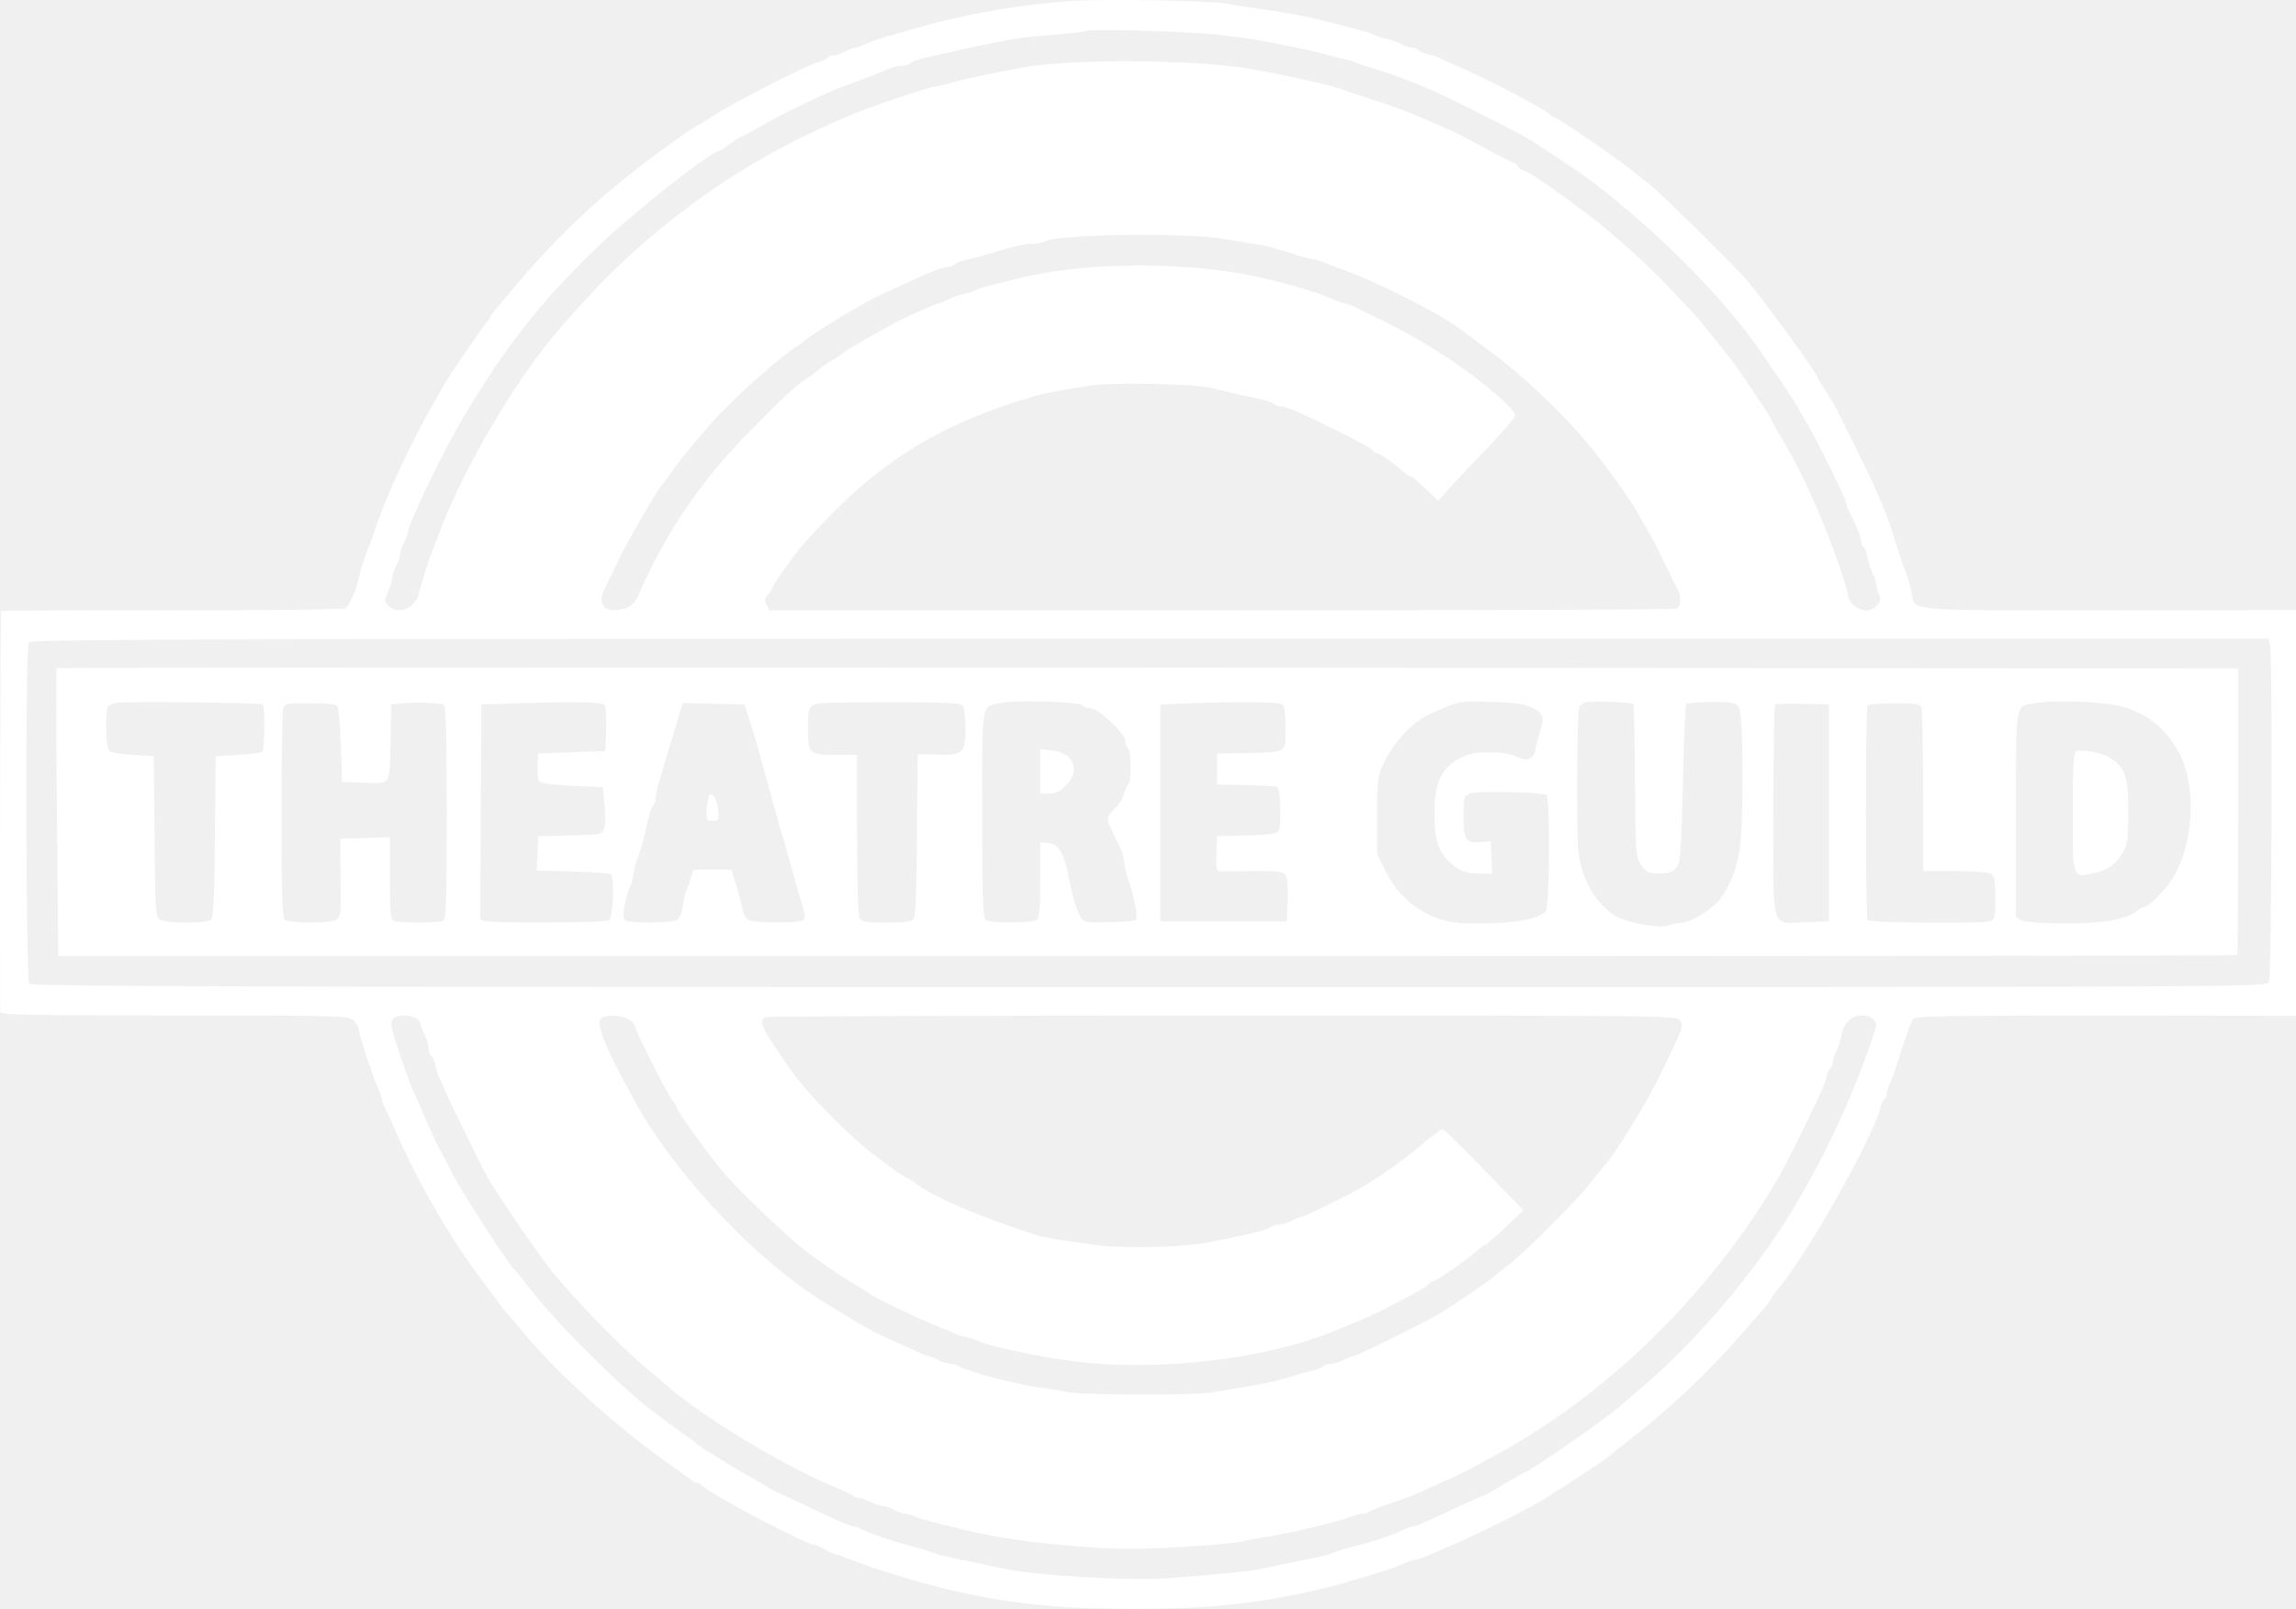
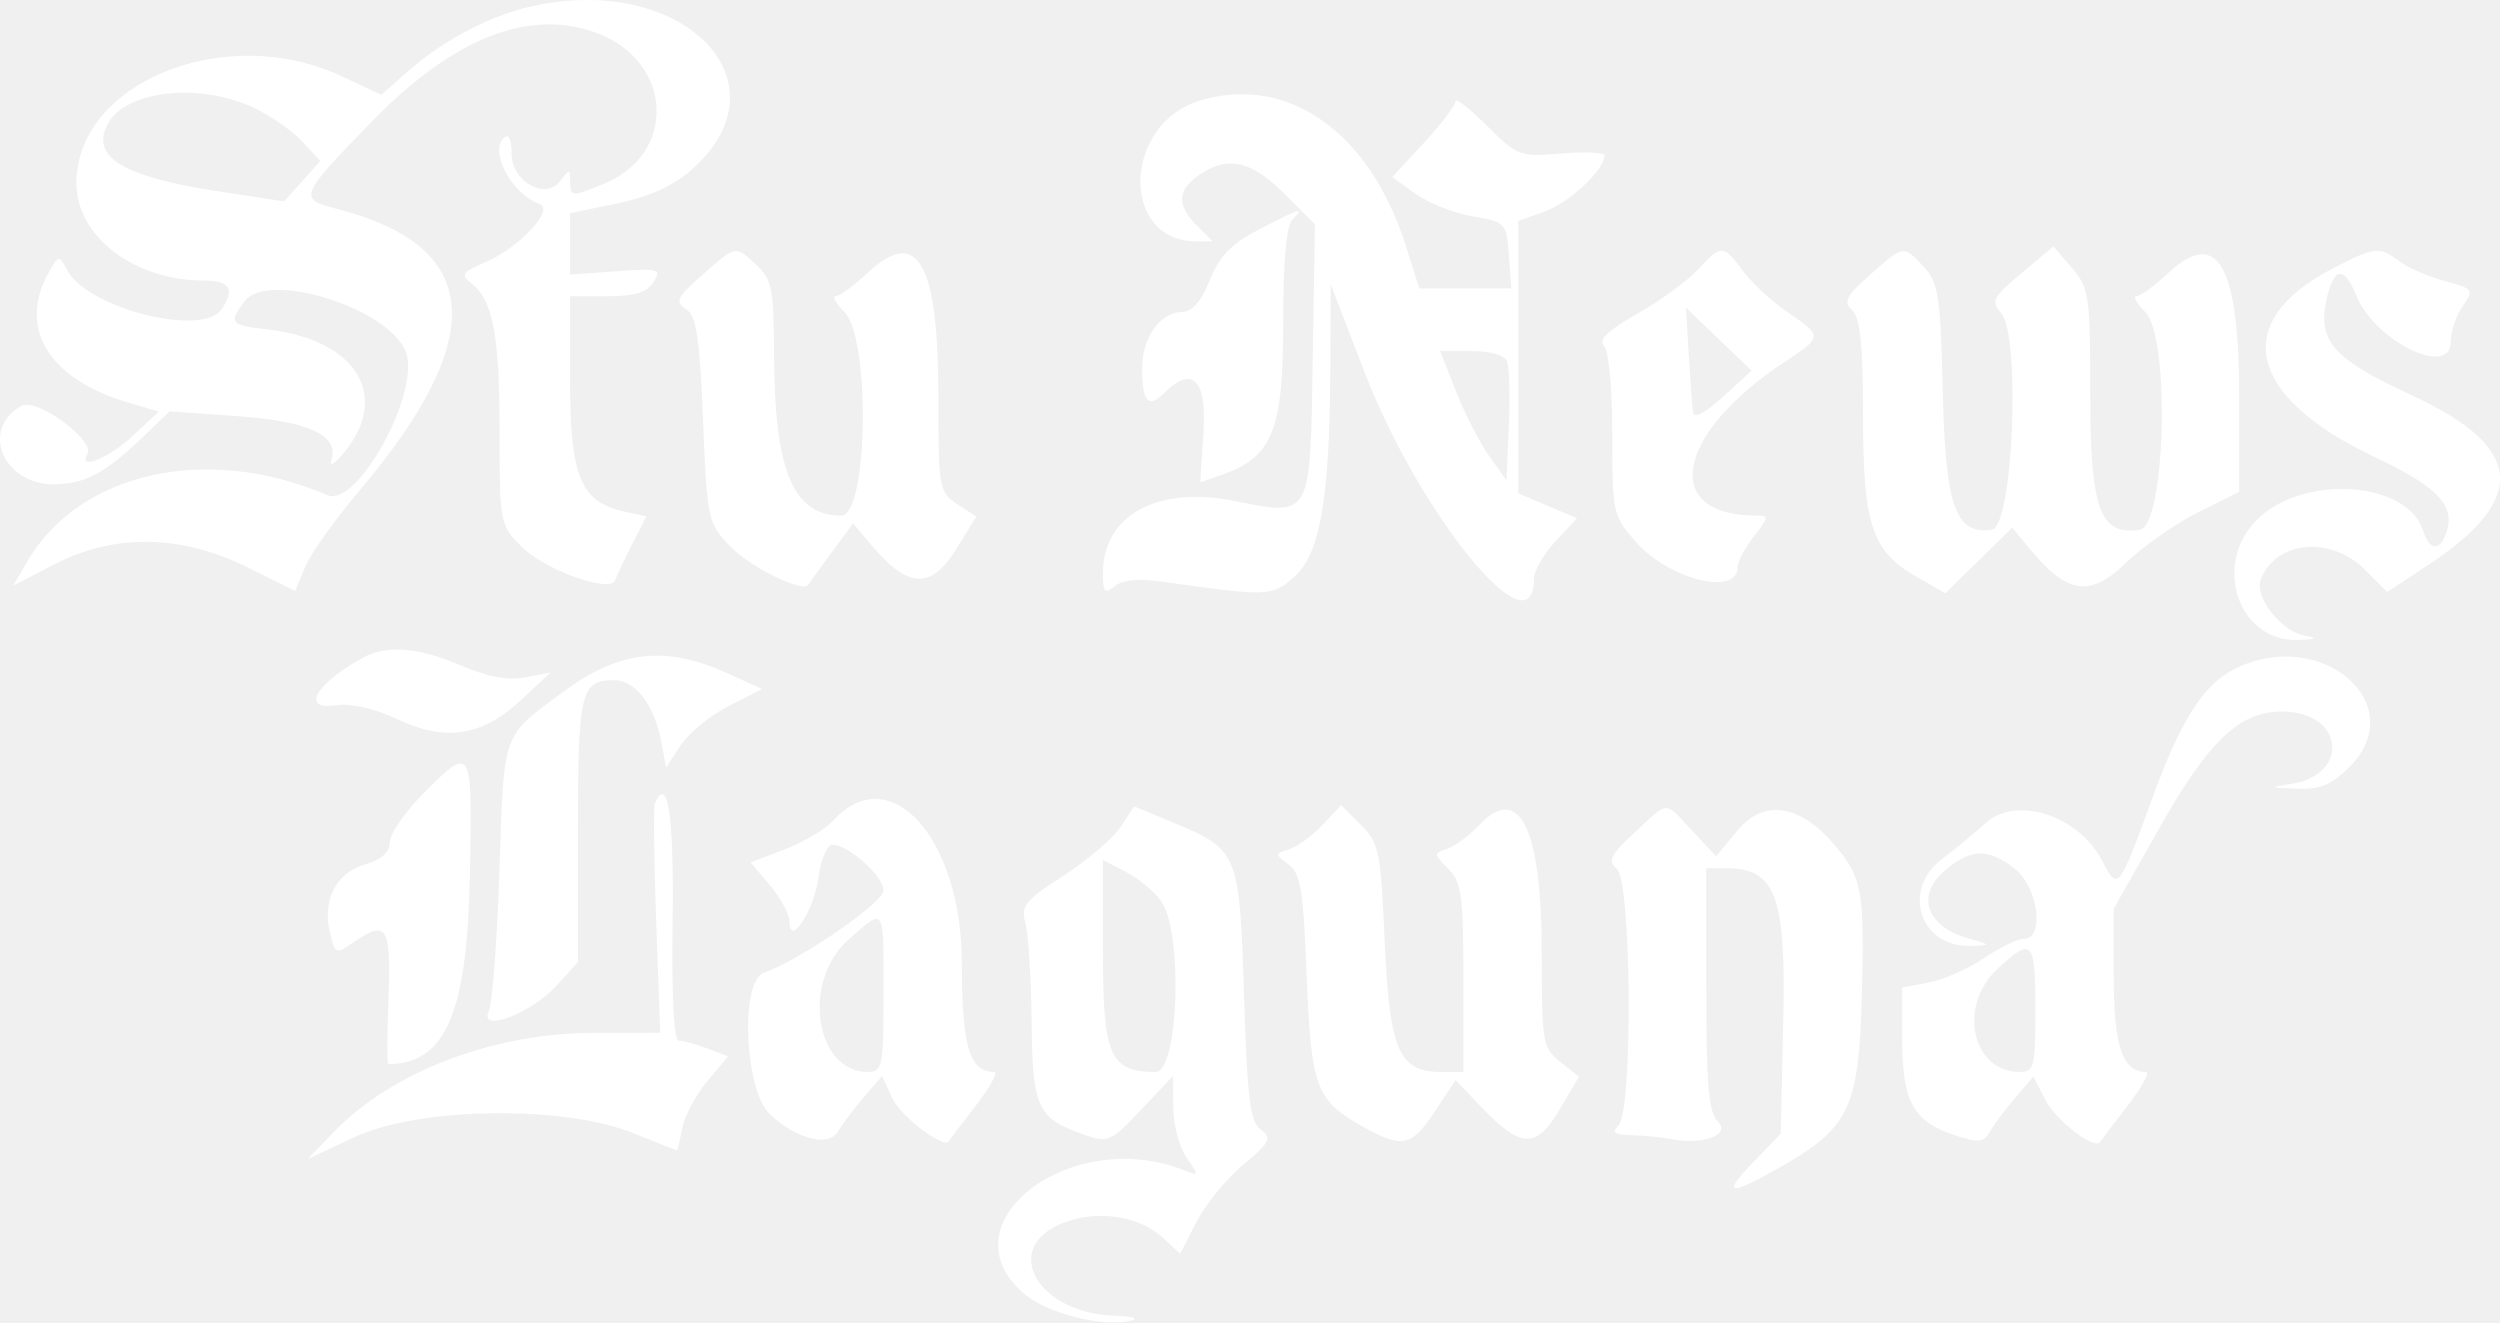
- <svg xmlns="http://www.w3.org/2000/svg" version="1.0" width="889.565pt" height="623.374pt" viewBox="0 0 889.565 623.374" preserveAspectRatio="xMidYMid" id="svg14">
-   <defs id="defs18" />
-   <g transform="matrix(0.1,0,0,-0.1,-4.935242,760.4741)" fill="#ffffff" stroke="none" id="g12">
-     <path d="m 4185,7600 c -215,-17 -423,-55 -620,-114 -27,-8 -68,-20 -90,-26 -22,-6 -54,-18 -72,-26 -17,-8 -35,-14 -41,-14 -5,0 -23,-7 -38,-15 -16,-8 -37,-15 -46,-15 -9,0 -19,-4 -22,-9 -3,-5 -17,-12 -31,-15 -48,-12 -339,-161 -420,-215 -22,-15 -47,-30 -55,-33 -8,-4 -61,-39 -116,-80 -236,-170 -412,-332 -584,-537 -25,-30 -57,-68 -72,-85 -15,-17 -28,-34 -28,-38 0,-4 -6,-13 -14,-21 -15,-15 -158,-225 -169,-248 -4,-8 -23,-41 -42,-74 -87,-152 -190,-376 -225,-490 -6,-16 -14,-39 -18,-50 -18,-41 -34,-91 -43,-132 -9,-47 -36,-104 -53,-115 -6,-5 -307,-8 -670,-8 -362,1 -660,-1 -662,-3 -3,-3 -6,-1003 -4,-1554 0,-10 142,-13 675,-13 662,0 675,0 695,-20 11,-11 20,-27 20,-36 0,-18 54,-181 76,-231 8,-17 14,-36 14,-41 0,-6 7,-23 15,-39 8,-15 26,-55 40,-88 69,-157 166,-333 262,-473 51,-74 147,-204 165,-224 7,-7 37,-43 67,-78 132,-159 357,-362 551,-499 47,-33 90,-65 97,-70 7,-6 17,-11 22,-11 5,0 16,-6 23,-13 36,-35 400,-227 431,-227 7,0 21,-6 32,-13 11,-8 29,-16 40,-20 11,-3 45,-15 75,-27 123,-47 314,-103 440,-129 212,-44 385,-60 650,-60 265,0 438,16 650,60 123,25 325,84 397,115 17,8 36,14 42,14 6,0 27,7 48,16 21,9 47,20 58,25 127,51 386,182 425,214 8,7 20,14 25,16 12,5 187,121 195,129 3,3 43,35 90,72 151,117 300,258 429,406 27,31 63,73 80,92 17,19 31,38 31,41 0,3 11,19 25,35 110,127 370,587 401,710 3,13 10,27 15,30 5,3 9,12 9,21 0,8 6,29 14,46 8,18 22,57 31,87 33,104 48,145 58,158 8,10 165,12 746,12 l 736,-1 v 786 786 l -720,-1 c -801,0 -757,-4 -769,67 -4,21 -13,54 -20,73 -8,19 -23,64 -35,100 -28,91 -42,130 -59,170 -9,19 -21,49 -28,65 -16,38 -142,293 -157,320 -7,11 -24,39 -39,63 -16,24 -28,45 -28,47 0,12 -194,280 -269,370 -39,47 -343,347 -380,375 -18,14 -56,44 -84,66 -55,44 -275,194 -285,194 -3,0 -13,6 -21,14 -29,25 -244,137 -356,185 -27,12 -57,25 -65,30 -9,5 -30,12 -48,15 -17,4 -34,12 -37,17 -4,5 -14,9 -23,9 -9,0 -29,6 -44,14 -15,8 -41,17 -59,21 -19,4 -40,11 -49,16 -8,4 -35,13 -60,19 -25,6 -70,18 -100,26 -75,21 -190,43 -280,54 -41,6 -96,14 -122,20 -65,13 -489,20 -623,10 z m 565,-128 c 58,-6 134,-15 170,-22 128,-24 216,-42 260,-55 25,-7 61,-16 80,-20 19,-4 41,-11 50,-15 8,-4 42,-16 75,-25 33,-10 74,-24 90,-31 17,-6 57,-22 90,-35 33,-13 125,-57 205,-97 199,-102 197,-100 270,-149 36,-24 73,-49 84,-56 240,-158 561,-465 720,-687 69,-97 169,-245 177,-264 5,-12 18,-34 29,-51 27,-42 150,-291 150,-303 0,-6 6,-23 14,-39 27,-51 46,-101 46,-116 0,-9 4,-18 9,-21 5,-3 12,-21 15,-40 4,-20 13,-48 21,-63 8,-15 15,-36 15,-46 0,-10 4,-26 10,-36 14,-27 -14,-61 -51,-61 -31,0 -69,30 -69,55 0,23 -63,204 -100,290 -5,11 -18,43 -30,70 -35,83 -83,176 -127,251 -24,39 -43,74 -43,77 0,7 -147,225 -160,237 -3,3 -30,36 -60,75 -30,38 -62,77 -70,86 -8,8 -46,49 -85,90 -101,108 -226,221 -335,304 -123,93 -223,162 -249,170 -12,3 -21,10 -21,15 0,4 -8,10 -17,14 -10,3 -45,21 -78,39 -106,58 -139,75 -175,91 -19,8 -65,28 -101,44 -36,17 -117,47 -180,67 -63,20 -123,41 -134,45 -38,15 -234,58 -365,80 -207,34 -677,37 -857,5 -129,-23 -231,-45 -287,-61 -26,-8 -55,-14 -62,-14 -18,0 -242,-75 -316,-106 -249,-104 -447,-215 -643,-362 -185,-139 -321,-267 -495,-468 -168,-193 -366,-527 -465,-784 -9,-25 -22,-56 -27,-70 -18,-45 -58,-172 -58,-183 0,-6 -10,-21 -22,-34 -25,-27 -69,-30 -92,-7 -19,19 -19,17 -1,61 8,19 15,43 15,52 0,9 7,29 15,45 8,15 15,36 15,45 0,9 7,29 15,45 8,15 15,33 15,38 0,32 138,318 219,453 158,266 293,437 507,645 138,135 449,380 480,380 3,0 20,11 37,24 18,14 43,30 57,35 14,6 48,25 75,41 69,41 241,124 320,153 77,28 130,49 163,63 18,8 43,14 55,14 13,0 27,4 33,10 5,5 30,14 54,20 25,5 72,16 105,24 33,8 87,20 120,26 33,6 81,16 107,21 26,6 101,14 168,19 67,5 125,12 128,15 9,9 357,-1 492,-13 z m 40,-793 c 30,-5 80,-13 111,-18 55,-8 74,-13 175,-45 29,-9 57,-16 64,-16 7,0 26,-6 43,-14 18,-7 55,-21 82,-31 111,-39 361,-165 430,-217 6,-4 66,-49 134,-99 137,-102 306,-266 404,-392 65,-83 147,-200 160,-227 4,-8 21,-37 37,-65 16,-27 48,-88 70,-135 23,-47 45,-93 51,-102 14,-27 11,-65 -7,-72 -9,-3 -803,-6 -1764,-6 H 3031 l -11,21 c -9,16 -8,24 4,38 9,10 16,21 16,24 0,9 61,97 108,157 20,25 81,90 136,146 218,218 444,348 771,443 40,12 93,22 220,42 82,13 398,7 465,-9 43,-11 92,-22 190,-43 24,-5 49,-14 54,-19 6,-6 18,-10 28,-10 22,0 63,-18 226,-98 72,-36 132,-69 132,-73 0,-5 5,-9 10,-9 12,0 62,-34 100,-67 13,-13 28,-23 32,-23 7,0 12,-4 72,-60 l 37,-35 41,45 c 22,25 90,96 149,158 60,62 109,120 109,127 0,24 -120,127 -245,212 -83,56 -197,122 -280,161 -39,18 -83,40 -98,48 -16,8 -33,14 -39,14 -5,0 -24,6 -41,14 -58,26 -161,57 -267,82 -286,67 -687,67 -955,0 -33,-8 -80,-20 -105,-26 -25,-6 -52,-15 -60,-19 -9,-5 -30,-12 -49,-16 -18,-4 -44,-13 -59,-21 -15,-8 -30,-14 -34,-14 -6,0 -126,-52 -158,-69 -75,-39 -203,-113 -210,-121 -3,-3 -23,-17 -45,-30 -22,-13 -46,-30 -54,-38 -8,-7 -26,-21 -40,-30 -45,-29 -83,-63 -211,-192 -197,-197 -339,-402 -445,-647 -13,-30 -27,-45 -48,-53 -81,-28 -120,9 -83,78 8,15 29,59 47,97 31,68 153,279 173,301 6,6 18,22 26,34 27,42 110,144 177,218 77,86 268,256 322,286 9,5 18,12 21,15 20,23 231,152 297,181 27,12 75,34 108,50 100,46 135,60 155,60 10,0 21,4 25,9 3,5 20,12 38,16 17,4 52,13 77,20 118,36 155,45 187,45 19,0 43,5 54,10 51,28 546,34 689,9 z M 8844,5108 c 11,-41 7,-1288 -4,-1309 -11,-19 -70,-19 -4340,-19 -3452,0 -4330,3 -4337,13 -14,21 -16,1307 -2,1323 10,12 651,14 4344,14 H 8838 Z M 1661,3660 c 10,-6 19,-17 19,-24 0,-8 7,-27 15,-42 8,-16 15,-39 15,-51 0,-12 4,-24 9,-28 5,-3 13,-20 17,-37 3,-18 10,-39 15,-48 4,-8 16,-33 25,-55 20,-48 149,-312 167,-340 56,-91 168,-256 231,-338 80,-104 266,-298 376,-390 47,-40 87,-74 90,-77 3,-3 23,-19 45,-36 162,-125 425,-279 595,-349 36,-15 69,-31 75,-36 5,-5 16,-9 25,-9 8,0 28,-7 44,-15 15,-8 36,-15 45,-15 9,0 29,-7 45,-15 15,-8 34,-15 41,-15 8,0 26,-5 42,-12 27,-11 70,-22 203,-54 132,-30 230,-44 415,-60 158,-12 225,-13 395,-4 113,6 223,16 245,21 22,5 67,14 100,19 92,14 285,60 328,78 16,7 36,12 46,12 9,0 21,4 26,8 6,5 42,19 80,31 39,13 95,34 125,48 30,14 75,34 100,45 25,11 59,28 75,36 17,9 60,32 96,52 427,227 826,612 1090,1050 25,41 73,134 108,205 84,174 89,186 97,218 3,15 10,30 15,33 5,3 9,13 9,22 0,9 6,29 14,43 7,14 16,43 20,63 9,49 38,76 80,76 38,0 61,-21 53,-47 -91,-286 -242,-596 -402,-829 -147,-212 -335,-422 -515,-574 -36,-30 -67,-57 -70,-60 -36,-36 -334,-244 -368,-257 -9,-4 -49,-26 -88,-50 -39,-24 -74,-43 -78,-43 -3,0 -47,-20 -98,-44 -137,-64 -165,-76 -176,-76 -6,0 -23,-6 -39,-14 -42,-21 -101,-40 -203,-67 -25,-6 -54,-16 -65,-20 -20,-9 -60,-18 -165,-39 -30,-6 -77,-16 -104,-22 -50,-11 -145,-21 -370,-38 -151,-11 -517,10 -641,38 -28,6 -75,16 -105,22 -105,21 -145,30 -165,39 -11,4 -40,14 -65,20 -95,25 -183,55 -212,71 -10,6 -23,10 -29,10 -13,0 -53,17 -186,81 -56,27 -105,49 -108,49 -2,0 -33,17 -67,38 -35,21 -70,41 -78,45 -8,4 -27,15 -42,25 -14,9 -48,30 -75,46 -26,16 -53,34 -59,40 -6,6 -22,18 -34,26 -12,8 -43,31 -69,50 -25,19 -50,38 -56,42 -112,81 -370,336 -473,468 -37,47 -69,87 -73,90 -18,13 -201,298 -234,362 -20,40 -44,87 -54,103 -9,17 -27,55 -40,85 -47,109 -54,125 -63,143 -12,25 -68,185 -78,227 -6,22 -5,39 2,47 13,16 62,17 89,3 z m 827,-6 c 12,-8 22,-21 22,-27 0,-16 128,-268 146,-288 8,-8 14,-18 14,-22 0,-14 112,-170 180,-252 57,-69 241,-245 321,-307 47,-36 121,-88 165,-114 43,-26 81,-50 84,-53 9,-10 193,-98 255,-122 33,-13 65,-26 70,-30 6,-4 26,-10 45,-14 19,-4 41,-11 50,-16 35,-18 213,-57 350,-76 327,-46 761,3 1035,117 17,7 46,19 65,27 45,18 101,44 120,54 8,5 48,25 88,46 40,20 78,43 84,50 6,7 14,13 19,13 11,0 136,86 168,116 14,13 29,24 33,24 4,0 39,30 78,68 l 72,67 -153,158 c -83,86 -156,157 -161,157 -4,0 -41,-27 -81,-61 -73,-62 -179,-136 -252,-176 -63,-35 -204,-103 -214,-103 -5,0 -22,-7 -37,-15 -16,-8 -38,-15 -50,-15 -11,0 -24,-4 -30,-9 -11,-11 -104,-33 -249,-61 -94,-18 -330,-23 -420,-10 -44,6 -109,15 -144,20 -35,5 -77,14 -95,19 -215,69 -390,143 -463,197 -17,13 -34,24 -38,24 -5,0 -64,39 -75,50 -3,3 -21,16 -40,30 -91,64 -261,234 -330,330 -120,169 -136,202 -104,214 9,3 807,6 1774,6 1752,0 1759,0 1770,-20 12,-23 9,-32 -82,-217 -55,-113 -171,-299 -215,-348 -10,-11 -36,-43 -57,-70 -49,-62 -257,-271 -311,-310 -22,-17 -42,-33 -45,-36 -11,-14 -180,-129 -230,-158 -79,-44 -316,-161 -328,-161 -5,0 -23,-7 -38,-15 -16,-8 -39,-15 -51,-15 -12,0 -24,-4 -28,-9 -3,-5 -20,-12 -38,-16 -17,-4 -50,-12 -72,-20 -52,-17 -126,-34 -206,-46 -35,-6 -86,-14 -114,-19 -70,-12 -499,-11 -560,1 -27,6 -77,14 -110,18 -93,13 -292,66 -309,82 -6,5 -19,9 -30,9 -12,0 -34,7 -50,15 -15,8 -32,15 -37,15 -5,0 -44,16 -86,36 -43,19 -93,42 -112,51 -38,17 -175,99 -256,153 -252,168 -547,490 -689,753 -54,99 -64,119 -95,183 -38,81 -47,124 -30,135 22,14 83,10 107,-7 z" id="path2" />
-     <path d="m 269,5016 c -2,-2 -2,-254 1,-560 l 5,-556 h 4219 c 2321,0 4221,2 4223,4 2,2 4,252 4,557 v 554 l -4224,3 c -2323,1 -4226,0 -4228,-2 z m 799,-141 c 9,-9 7,-174 -3,-183 -3,-4 -46,-9 -93,-12 l -87,-5 -3,-309 c -1,-208 -6,-314 -13,-323 -15,-17 -178,-18 -202,0 -15,11 -17,45 -19,322 l -3,310 -83,5 c -59,4 -86,9 -92,20 -11,18 -13,150 -2,167 4,6 21,13 37,15 56,6 556,0 563,-7 z m 700,0 c 9,-4 12,-96 12,-419 0,-368 -2,-415 -16,-420 -9,-3 -51,-6 -94,-6 -43,0 -85,3 -94,6 -14,5 -16,29 -16,165 v 160 l -96,-3 -96,-3 1,-152 c 2,-142 1,-153 -18,-162 -28,-15 -184,-14 -199,1 -9,9 -12,112 -12,403 0,214 3,400 6,413 6,21 11,22 105,22 67,0 100,-4 106,-12 4,-7 10,-76 13,-153 l 5,-140 87,-3 c 104,-3 97,-16 101,173 l 2,130 45,5 c 45,5 134,2 158,-5 z m 623,-2 c 5,-5 9,-48 7,-94 l -3,-84 -130,-5 -130,-5 -3,-49 c -2,-27 2,-54 8,-60 6,-6 62,-13 128,-16 l 117,-5 7,-69 c 4,-38 3,-79 -2,-92 -9,-23 -14,-23 -132,-26 l -123,-3 -3,-67 -3,-66 140,-4 c 77,-2 143,-7 148,-11 14,-15 8,-168 -8,-178 -16,-10 -441,-12 -477,-3 l -22,6 2,417 3,416 155,5 c 206,7 309,5 321,-7 z m 1390,-4 c 5,-8 9,-46 9,-86 0,-96 -9,-105 -109,-102 l -76,2 -3,-313 c -1,-211 -6,-318 -13,-327 -8,-9 -39,-13 -105,-13 -82,0 -95,2 -104,19 -6,12 -10,134 -10,325 v 306 h -85 c -99,0 -105,5 -105,97 0,103 -1,102 99,105 47,2 178,2 290,2 161,-1 205,-4 212,-15 z m 461,3 c 7,-7 22,-12 34,-12 30,0 134,-99 134,-127 0,-12 5,-25 10,-28 13,-8 13,-132 1,-140 -5,-3 -12,-18 -16,-34 -3,-16 -19,-42 -35,-57 -35,-35 -36,-43 -8,-97 35,-69 37,-74 44,-119 3,-24 10,-52 15,-63 12,-27 30,-104 32,-135 2,-25 2,-25 -100,-28 -97,-3 -103,-2 -117,20 -15,23 -30,74 -48,163 -17,85 -38,120 -75,123 l -33,3 v -143 c 0,-99 -4,-148 -12,-156 -14,-14 -176,-16 -198,-2 -13,8 -15,65 -15,410 0,453 -7,417 80,432 68,11 293,4 307,-10 z m 776,4 c 8,-5 12,-38 12,-91 0,-100 10,-94 -155,-98 l -110,-2 v -60 -60 l 110,-2 c 60,-1 115,-5 122,-7 14,-6 19,-152 5,-173 -5,-8 -46,-13 -122,-15 l -115,-3 -3,-67 c -2,-50 0,-68 10,-69 7,0 65,0 129,1 90,1 118,-2 128,-14 8,-9 11,-43 9,-98 l -3,-83 h -245 -245 v 420 420 l 125,5 c 169,7 334,5 348,-4 z m 964,-12 c 47,-22 53,-39 34,-95 -8,-24 -16,-55 -18,-68 -5,-38 -31,-48 -73,-28 -47,22 -160,23 -206,1 -85,-42 -112,-95 -112,-220 -1,-100 15,-150 61,-192 33,-31 64,-42 118,-42 h 45 l -3,63 -3,62 -38,-3 c -58,-5 -67,8 -67,99 0,77 1,80 27,90 26,10 276,5 294,-6 15,-10 12,-440 -3,-453 -36,-29 -117,-44 -239,-45 -107,-1 -134,3 -186,22 -83,31 -152,94 -194,178 l -34,68 v 150 c 0,146 1,152 29,210 40,80 112,156 178,184 117,52 111,51 243,46 80,-2 120,-8 147,-21 z m 395,13 c 3,-3 6,-138 7,-300 2,-287 3,-295 25,-325 18,-26 29,-32 61,-32 52,0 70,8 83,39 7,16 13,136 17,318 3,160 9,295 13,300 5,4 49,8 99,8 77,0 92,-3 104,-19 19,-27 20,-470 1,-571 -16,-81 -53,-159 -94,-196 -36,-34 -101,-69 -129,-69 -11,0 -35,-5 -51,-11 -39,-13 -173,13 -214,42 -52,37 -95,97 -117,166 -21,64 -22,86 -22,348 0,154 4,285 8,291 4,6 14,14 22,17 19,7 179,2 187,-6 z m 1903,-12 c 96,-32 150,-75 204,-163 74,-119 70,-347 -9,-487 -29,-53 -99,-125 -121,-125 -4,0 -15,-6 -23,-13 -40,-34 -133,-51 -282,-50 -91,0 -153,5 -167,12 l -22,12 v 398 c 0,449 -5,420 79,432 84,13 281,4 341,-16 z m -5327,-50 c 24,-75 44,-144 92,-323 9,-31 22,-77 29,-102 8,-25 21,-72 30,-105 27,-95 47,-167 58,-204 8,-26 7,-35 -3,-42 -19,-12 -186,-11 -209,1 -11,6 -22,26 -26,48 -3,20 -14,62 -24,92 l -17,55 h -74 -73 l -11,-35 c -5,-19 -13,-39 -16,-45 -4,-5 -10,-31 -13,-57 -5,-32 -14,-51 -26,-58 -22,-12 -179,-13 -198,-2 -9,6 -10,21 -2,62 6,29 14,58 19,64 4,6 11,30 15,54 3,24 10,51 15,60 9,18 26,81 42,152 5,24 14,49 19,54 6,6 10,19 10,31 0,11 6,40 14,65 8,25 20,68 28,95 9,28 26,85 39,128 l 24,78 119,-3 120,-3 z m 4182,-360 v -420 l -87,-3 c -141,-5 -128,-49 -128,427 0,224 3,411 7,415 4,4 52,5 107,4 l 101,-3 z m 359,409 c 3,-9 6,-155 6,-325 v -309 h 121 c 66,0 129,-5 140,-10 16,-9 19,-22 19,-94 0,-67 -3,-85 -16,-90 -28,-11 -472,-7 -479,4 -8,14 -9,816 0,829 4,7 46,11 105,11 80,0 99,-3 104,-16 z" id="path4" />
-     <path d="m 4080,4616 v -86 h 34 c 25,0 43,8 65,31 58,57 31,127 -52,136 l -47,6 z" id="path6" />
-     <path d="m 8093,4694 c -10,-4 -13,-61 -13,-234 0,-261 -1,-257 79,-239 56,12 85,33 113,77 20,33 23,50 23,162 0,139 -12,173 -73,210 -31,19 -108,33 -129,24 z" id="path8" />
-     <path d="m 2795,4519 c -3,-8 -6,-32 -8,-54 -2,-37 0,-40 23,-40 23,0 25,3 22,40 -4,45 -27,79 -37,54 z" id="path10" />
+ <svg xmlns="http://www.w3.org/2000/svg" id="svg" width="378.689" height="200.309" viewBox="0 0 378.689 200.309" version="1.1">
+   <defs id="defs1" />
+   <g id="svgg" transform="translate(-9.7864,-7.355738)" style="fill:#ffffff">
+     <path id="path0" d="m 89.893,8.413 c -6.082,1.433 -13.008,5.094 -18.109,9.574 l -4.247,3.728 -6.078,-2.846 c -17.488,-8.187 -40.094,0.964 -40.094,16.23 0,8.095 8.735,14.753 19.355,14.753 3.908,0 4.72,1.366 2.605,4.385 -2.948,4.209 -20.266,-0.189 -23.336,-5.926 -1.274,-2.38 -1.32,-2.373 -2.885,0.451 -4.614,8.33 0.09,16.002 11.976,19.531 l 4.748,1.409 -3.983,3.725 c -3.571,3.339 -8.382,5.259 -6.812,2.719 1.248,-2.019 -7.628,-8.56 -9.938,-7.324 -6.341,3.394 -2.921,11.89 4.787,11.89 4.63,0 7.726,-1.605 13.214,-6.849 l 4.389,-4.195 10.302,0.727 c 10.813,0.764 15.473,2.957 14.193,6.681 -0.351,1.021 0.439,0.586 1.754,-0.965 7.365,-8.688 2.09,-17.336 -11.51,-18.869 -5.591,-0.63 -5.86,-0.972 -3.363,-4.27 3.517,-4.644 21.632,0.986 24.359,7.571 C 73.669,66.455 63.967,84.33 59.38,82.358 41.183,74.535 21.837,78.821 13.898,92.434 l -2.125,3.645 6.23,-3.232 c 9.045,-4.693 19.18,-4.555 29.172,0.398 l 7.325,3.63 1.503,-3.63 C 56.829,91.248 60.446,86.148 64.04,81.911 83.961,58.425 82.943,44.699 60.858,39.007 54.907,37.473 55.043,37.133 66.162,25.718 78.557,12.993 90.096,8.504 100.349,12.42 c 11.331,4.327 11.997,18.133 1.094,22.688 -5.089,2.127 -5.301,2.114 -5.301,-0.32 0,-1.874 -0.098,-1.875 -1.483,-0.021 -2.242,3.001 -7.433,0.068 -7.379,-4.169 0.022,-1.717 -0.378,-2.862 -0.89,-2.546 -2.776,1.716 0.717,8.639 5.153,10.212 2.317,0.823 -3.151,6.655 -8.291,8.844 -3.435,1.462 -3.73,1.893 -2.13,3.111 3.308,2.517 4.338,7.822 4.338,22.353 0,14.083 0.041,14.299 3.373,17.631 3.527,3.526 13.463,7.063 14.14,5.032 0.209,-0.625 1.356,-3.054 2.551,-5.397 l 2.171,-4.259 -3.388,-0.744 C 97.737,83.392 96.142,79.541 96.142,65.122 V 52.226 h 5.65 c 4.161,0 6.001,-0.565 6.987,-2.144 1.245,-1.993 0.85,-2.108 -5.649,-1.637 l -6.988,0.505 v -4.653 -4.653 l 7.137,-1.474 c 4.808,-0.993 8.465,-2.64 11.204,-5.045 C 129.739,19.73 113.049,2.958 89.893,8.413 M 48.071,23.608 c 2.611,1.206 5.981,3.531 7.488,5.169 l 2.74,2.977 -2.74,3.054 -2.74,3.053 -10.161,-1.557 C 28.345,34.109 23.446,31.095 26.108,26.122 28.804,21.084 39.861,19.819 48.071,23.608 m 143.422,-1.001 c -11.66,3.564 -12.065,21.31 -0.486,21.31 h 2.465 l -2.374,-2.374 c -3.082,-3.082 -3.003,-5.359 0.264,-7.648 4.314,-3.021 7.927,-2.244 12.96,2.789 l 4.637,4.637 -0.325,20.458 c -0.385,24.21 -0.151,23.79 -11.924,21.45 -11.677,-2.321 -19.855,2.188 -19.855,10.949 0,2.906 0.274,3.215 1.758,1.983 1.126,-0.935 3.579,-1.203 6.825,-0.745 16.52,2.327 16.932,2.314 20.336,-0.628 3.949,-3.414 5.421,-11.754 5.521,-31.287 l 0.067,-13.056 5.1,13.237 c 8.336,21.636 25.674,42.84 25.674,31.399 0,-1.237 1.469,-3.816 3.265,-5.732 l 3.264,-3.484 -4.451,-1.895 -4.451,-1.895 V 61.454 40.833 l 4.118,-1.489 c 3.692,-1.335 8.938,-6.292 8.938,-8.444 0,-0.456 -2.935,-0.585 -6.521,-0.287 -6.315,0.523 -6.673,0.39 -11.276,-4.214 -2.615,-2.615 -4.755,-4.272 -4.755,-3.681 0,0.591 -2.157,3.414 -4.794,6.275 l -4.794,5.201 3.572,2.543 c 1.965,1.399 5.858,2.931 8.652,3.405 4.964,0.842 5.087,0.975 5.444,5.879 l 0.365,5.018 h -6.973 -6.973 l -2.032,-6.447 C 217.297,27.345 204.789,18.543 191.493,22.607 m 8.954,19.531 c -4.18,2.177 -5.945,4.003 -7.409,7.66 -1.277,3.192 -2.658,4.801 -4.12,4.801 -3.345,0 -6.129,3.862 -6.129,8.501 0,5.063 0.916,6.183 3.194,3.906 4.379,-4.38 6.611,-2.241 6.097,5.842 l -0.482,7.566 3.3,-1.15 c 7.61,-2.653 9.256,-6.698 9.256,-22.738 0,-9.702 0.472,-14.98 1.425,-15.933 1.981,-1.981 1.167,-1.736 -5.132,1.545 m -84.343,6.929 c -3.817,3.375 -4.124,4.021 -2.419,5.096 1.59,1.004 2.07,4.111 2.59,16.784 0.624,15.179 0.722,15.638 4.099,19.159 2.978,3.105 11.012,7.093 11.801,5.858 0.146,-0.228 1.743,-2.423 3.549,-4.876 l 3.285,-4.461 2.91,3.458 c 5.365,6.376 8.901,6.552 12.588,0.625 l 3.171,-5.099 -2.875,-1.883 c -2.775,-1.818 -2.874,-2.373 -2.874,-16.022 0,-20.613 -3.1,-26.125 -10.7,-19.025 -2.087,1.949 -4.272,3.545 -4.856,3.545 -0.584,0 0.007,1.068 1.312,2.373 3.996,3.996 3.594,30.861 -0.462,30.861 -7.328,0 -10.146,-6.796 -10.192,-24.583 -0.025,-9.698 -0.321,-11.206 -2.626,-13.353 -3.264,-3.041 -3.076,-3.076 -8.301,1.543 m 150.868,-0.862 c -1.582,1.706 -5.717,4.714 -9.188,6.686 -4.471,2.54 -5.941,3.955 -5.044,4.852 0.732,0.732 1.266,6.401 1.266,13.45 0,11.842 0.1,12.298 3.556,16.234 5.009,5.705 15.435,8.298 15.435,3.838 0,-0.853 1.107,-2.958 2.46,-4.678 2.295,-2.917 2.315,-3.127 0.297,-3.131 -14.455,-0.03 -12.174,-12.337 4.308,-23.245 5.841,-3.865 5.845,-3.924 0.485,-7.576 -2.367,-1.612 -5.402,-4.416 -6.743,-6.231 -2.994,-4.049 -3.252,-4.057 -6.832,-0.199 m 26.05,0.807 c -3.614,3.197 -4.044,4.056 -2.671,5.339 1.216,1.136 1.637,5.208 1.637,15.843 0,16.632 1.314,20.633 8.046,24.492 l 4.417,2.532 5.075,-4.969 5.076,-4.97 2.64,3.21 c 5.65,6.873 9.098,7.393 14.49,2.188 2.622,-2.531 7.571,-6 10.998,-7.709 l 6.231,-3.109 V 67.577 c 0,-20.119 -3.263,-25.843 -10.747,-18.852 -2.061,1.925 -4.225,3.501 -4.808,3.501 -0.584,0 0.022,1.084 1.347,2.409 3.801,3.8 3.061,32.418 -0.852,32.975 -6.053,0.862 -7.492,-3.072 -7.492,-20.481 0,-15.045 -0.159,-16.144 -2.792,-19.205 l -2.793,-3.247 -4.843,4.066 c -4.328,3.633 -4.658,4.269 -3.105,5.985 3.061,3.383 1.853,32.4 -1.369,32.861 -5.523,0.791 -7.025,-3.437 -7.441,-20.944 -0.346,-14.514 -0.645,-16.478 -2.878,-18.871 -3.11,-3.332 -2.975,-3.353 -8.166,1.238 m 69.966,-0.903 c -15.386,8.012 -12.812,19.349 6.459,28.449 9.509,4.491 12.229,7.303 10.954,11.321 -0.965,3.04 -2.591,2.966 -3.584,-0.164 -2.395,-7.547 -18.215,-8.572 -25.157,-1.631 -6.877,6.877 -2.734,18.646 6.409,18.205 2.763,-0.133 2.888,-0.252 0.708,-0.673 -3.485,-0.673 -7.523,-5.868 -6.559,-8.44 2.215,-5.907 10.59,-6.734 15.767,-1.557 l 3.411,3.411 6.29,-4.159 C 392.87,82.833 392.065,75.026 375.038,67.19 362.875,61.593 360.57,58.812 362.388,51.929 c 1.12,-4.24 2.542,-4.134 4.39,0.327 2.828,6.827 14.231,12.348 14.231,6.89 0,-1.557 0.814,-3.994 1.81,-5.416 1.742,-2.486 1.639,-2.63 -2.707,-3.8 -2.485,-0.669 -5.569,-2.012 -6.855,-2.984 -3.069,-2.32 -3.723,-2.246 -10.269,1.163 M 270.79,67.452 c -2.693,2.462 -4.407,3.357 -4.549,2.374 -0.126,-0.867 -0.418,-4.794 -0.65,-8.727 l -0.422,-7.149 4.971,4.776 4.971,4.775 -4.321,3.951 m -32.712,-5.316 c 0.338,0.88 0.455,5.287 0.259,9.792 l -0.355,8.191 -2.609,-3.658 c -1.435,-2.012 -3.697,-6.418 -5.027,-9.792 l -2.418,-6.135 h 4.768 c 2.906,0 5.007,0.625 5.382,1.602 m -173.39,44.887 c -7.123,3.94 -9.384,7.944 -4.043,7.161 2.302,-0.338 5.804,0.46 9.388,2.138 7.35,3.443 12.802,2.564 18.787,-3.027 l 4.355,-4.068 -3.854,0.727 c -2.628,0.496 -5.719,-0.075 -9.716,-1.794 -6.453,-2.777 -11.286,-3.145 -14.917,-1.137 m 30.529,5.044 c -9.497,6.991 -9.079,5.821 -9.788,27.399 -0.343,10.445 -1.059,19.902 -1.59,21.016 -1.628,3.409 6.394,0.427 10.226,-3.802 l 3.264,-3.602 v -19.922 c 0,-21.038 0.42,-22.77 5.512,-22.77 3.18,0 6.066,3.763 7.096,9.254 l 0.749,3.996 2.184,-3.361 c 1.202,-1.849 4.472,-4.529 7.269,-5.957 l 5.084,-2.595 -5.342,-2.423 c -9.258,-4.2 -16.268,-3.413 -24.664,2.767 m 253.151,-3.422 c -4.806,2.384 -8.207,7.69 -12.541,19.565 -5.136,14.073 -5.211,14.168 -7.58,9.586 -3.587,-6.936 -13.046,-10.005 -17.716,-5.749 -1.611,1.469 -4.573,3.914 -6.582,5.432 -6.197,4.685 -3.306,13.407 4.36,13.156 3.17,-0.104 3.151,-0.14 -0.64,-1.233 -6.055,-1.746 -7.639,-6.434 -3.406,-10.076 4.038,-3.473 6.649,-3.562 10.71,-0.367 3.563,2.802 4.592,10.596 1.4,10.596 -0.95,0 -3.674,1.321 -6.054,2.936 -2.379,1.615 -6.142,3.276 -8.361,3.693 l -4.035,0.757 v 7.912 c 0,9.305 1.683,12.385 7.886,14.432 3.716,1.226 4.468,1.155 5.4,-0.51 0.596,-1.064 2.321,-3.373 3.834,-5.132 l 2.751,-3.199 1.833,3.544 c 1.63,3.153 7.47,7.619 8.277,6.33 0.171,-0.273 2.066,-2.766 4.212,-5.541 2.145,-2.774 3.38,-5.044 2.743,-5.044 -3.548,0 -4.889,-3.906 -4.889,-14.24 v -10.509 l 6.94,-12.255 c 7.491,-13.228 12.101,-17.595 18.571,-17.595 9.362,0 10.411,9.645 1.196,10.993 -3.169,0.463 -3.061,0.54 0.981,0.698 3.576,0.14 5.281,-0.56 8.012,-3.292 9.484,-9.483 -4.294,-21.34 -17.302,-14.888 M 74.028,127.44 c -2.852,2.852 -5.185,6.213 -5.185,7.47 0,1.551 -1.235,2.649 -3.845,3.42 -4.379,1.294 -6.454,5.491 -5.194,10.509 0.755,3.008 0.936,3.08 3.402,1.353 5.179,-3.628 5.841,-2.62 5.427,8.268 -0.211,5.55 -0.229,10.09 -0.04,10.089 8.694,-0.07 11.97,-7.691 12.376,-28.788 0.375,-19.504 0.327,-19.589 -6.941,-12.321 m 34.964,1.577 c -0.233,0.525 -0.149,8.566 0.188,17.87 l 0.612,16.916 -10.089,0.011 c -15.177,0.015 -30.466,5.839 -39.316,14.975 l -4.007,4.138 7.121,-3.333 c 9.698,-4.538 31.601,-4.86 42.137,-0.62 3.59,1.445 6.595,2.627 6.677,2.628 0.081,0 0.453,-1.527 0.827,-3.395 0.373,-1.867 2.087,-5.068 3.808,-7.113 l 3.129,-3.719 -3.144,-1.195 c -1.728,-0.657 -3.677,-1.195 -4.329,-1.195 -0.749,0 -1.094,-6.648 -0.936,-18.043 0.222,-16.032 -0.718,-22.325 -2.678,-17.925 m 26.952,2.691 c -1.161,1.282 -4.438,3.22 -7.283,4.307 l -5.173,1.976 2.944,3.499 c 1.62,1.925 2.945,4.374 2.945,5.443 0,4.032 3.722,-1.642 4.401,-6.71 0.369,-2.747 1.305,-4.911 2.123,-4.911 2.41,0 7.719,4.769 7.719,6.934 0,1.841 -12.681,10.561 -18.101,12.446 -3.696,1.286 -2.972,17.886 0.938,21.509 4.054,3.757 8.945,4.944 10.312,2.502 0.573,-1.024 2.301,-3.325 3.839,-5.114 l 2.798,-3.252 1.525,3.348 c 1.264,2.774 7.929,7.826 8.604,6.521 0.109,-0.211 1.954,-2.654 4.1,-5.429 2.146,-2.774 3.38,-5.044 2.743,-5.044 -3.743,0 -4.888,-3.841 -4.893,-16.405 -0.006,-19.075 -10.919,-31.148 -19.541,-21.62 m 43.599,0.895 c -1.118,1.707 -5.007,5.026 -8.642,7.375 -5.853,3.784 -6.514,4.608 -5.787,7.221 0.452,1.622 0.875,8.341 0.94,14.932 0.13,13.154 0.823,14.625 8.093,17.159 3.454,1.204 3.947,0.981 8.499,-3.843 l 4.832,-5.121 0.029,4.781 c 0.017,2.629 0.927,6.061 2.024,7.627 1.91,2.727 1.898,2.809 -0.297,1.928 -17.288,-6.939 -36.817,8.141 -24.243,18.721 3.569,3.003 11.961,5.073 16.175,3.99 1.219,-0.313 0.08,-0.633 -2.531,-0.712 -11.575,-0.346 -17.264,-10.117 -8.117,-13.939 5.255,-2.196 11.741,-1.29 15.448,2.157 l 2.583,2.403 2.444,-4.791 c 1.344,-2.635 4.533,-6.544 7.087,-8.688 4.124,-3.463 4.424,-4.058 2.688,-5.325 -1.627,-1.188 -2.054,-4.61 -2.548,-20.397 -0.677,-21.617 -0.841,-22.016 -10.761,-26.139 l -5.881,-2.444 -2.035,3.105 m 30.596,-0.312 c -1.54,1.639 -3.82,3.304 -5.067,3.7 -2.183,0.692 -2.187,0.779 -0.109,2.297 1.832,1.339 2.248,3.88 2.752,16.808 0.659,16.918 1.394,18.917 8.403,22.856 6.087,3.421 7.451,3.141 11.027,-2.264 l 3.128,-4.727 3.855,4.042 c 6.032,6.325 8.362,6.416 11.878,0.461 l 2.966,-5.021 -2.824,-2.222 c -2.694,-2.118 -2.825,-2.879 -2.825,-16.437 0,-19.047 -3.396,-25.932 -9.556,-19.374 -1.479,1.573 -3.645,3.164 -4.814,3.535 -2.009,0.638 -1.999,0.801 0.188,2.988 2.036,2.036 2.313,4.02 2.313,16.557 v 14.243 h -3.377 c -6.397,0 -7.825,-3.298 -8.541,-19.727 -0.598,-13.723 -0.848,-14.943 -3.62,-17.716 l -2.978,-2.978 -2.799,2.979 m 47.223,1.204 c -3.647,3.392 -4.083,4.282 -2.67,5.454 2.238,1.858 2.474,36.645 0.263,38.855 -1.107,1.108 -0.646,1.445 2.078,1.515 1.925,0.05 4.569,0.31 5.875,0.577 4.759,0.974 9.108,-0.631 7.114,-2.625 -1.419,-1.419 -1.773,-5.426 -1.773,-20.086 v -18.313 h 3.022 c 7.497,0 9.062,4.189 8.638,23.116 l -0.384,17.116 -4.09,4.216 c -4.976,5.13 -3.801,5.317 4.28,0.682 10.166,-5.83 11.61,-8.862 12.078,-25.355 0.46,-16.195 0.097,-18.299 -3.998,-23.165 -5.277,-6.272 -10.775,-7.163 -14.758,-2.391 l -3.312,3.967 -3.588,-3.84 c -4.317,-4.621 -3.479,-4.648 -8.775,0.277 m -71.677,10.383 c 3.333,4.759 2.639,25.855 -0.851,25.855 -6.887,0 -7.979,-2.45 -7.979,-17.902 v -14.207 l 3.488,1.805 c 1.919,0.992 4.323,2.994 5.342,4.449 m -42.065,13.986 c 0,11.078 -0.158,11.869 -2.374,11.869 -8.042,0 -10.055,-13.796 -2.926,-20.055 5.571,-4.892 5.3,-5.31 5.3,8.186 m 174.481,2.373 c 0,8.705 -0.198,9.496 -2.374,9.496 -7.222,0 -9.422,-9.955 -3.435,-15.548 5.327,-4.976 5.809,-4.474 5.809,6.052" stroke="none" fill="#000000" fill-rule="evenodd" style="fill:#ffffff" />
  </g>
</svg>
